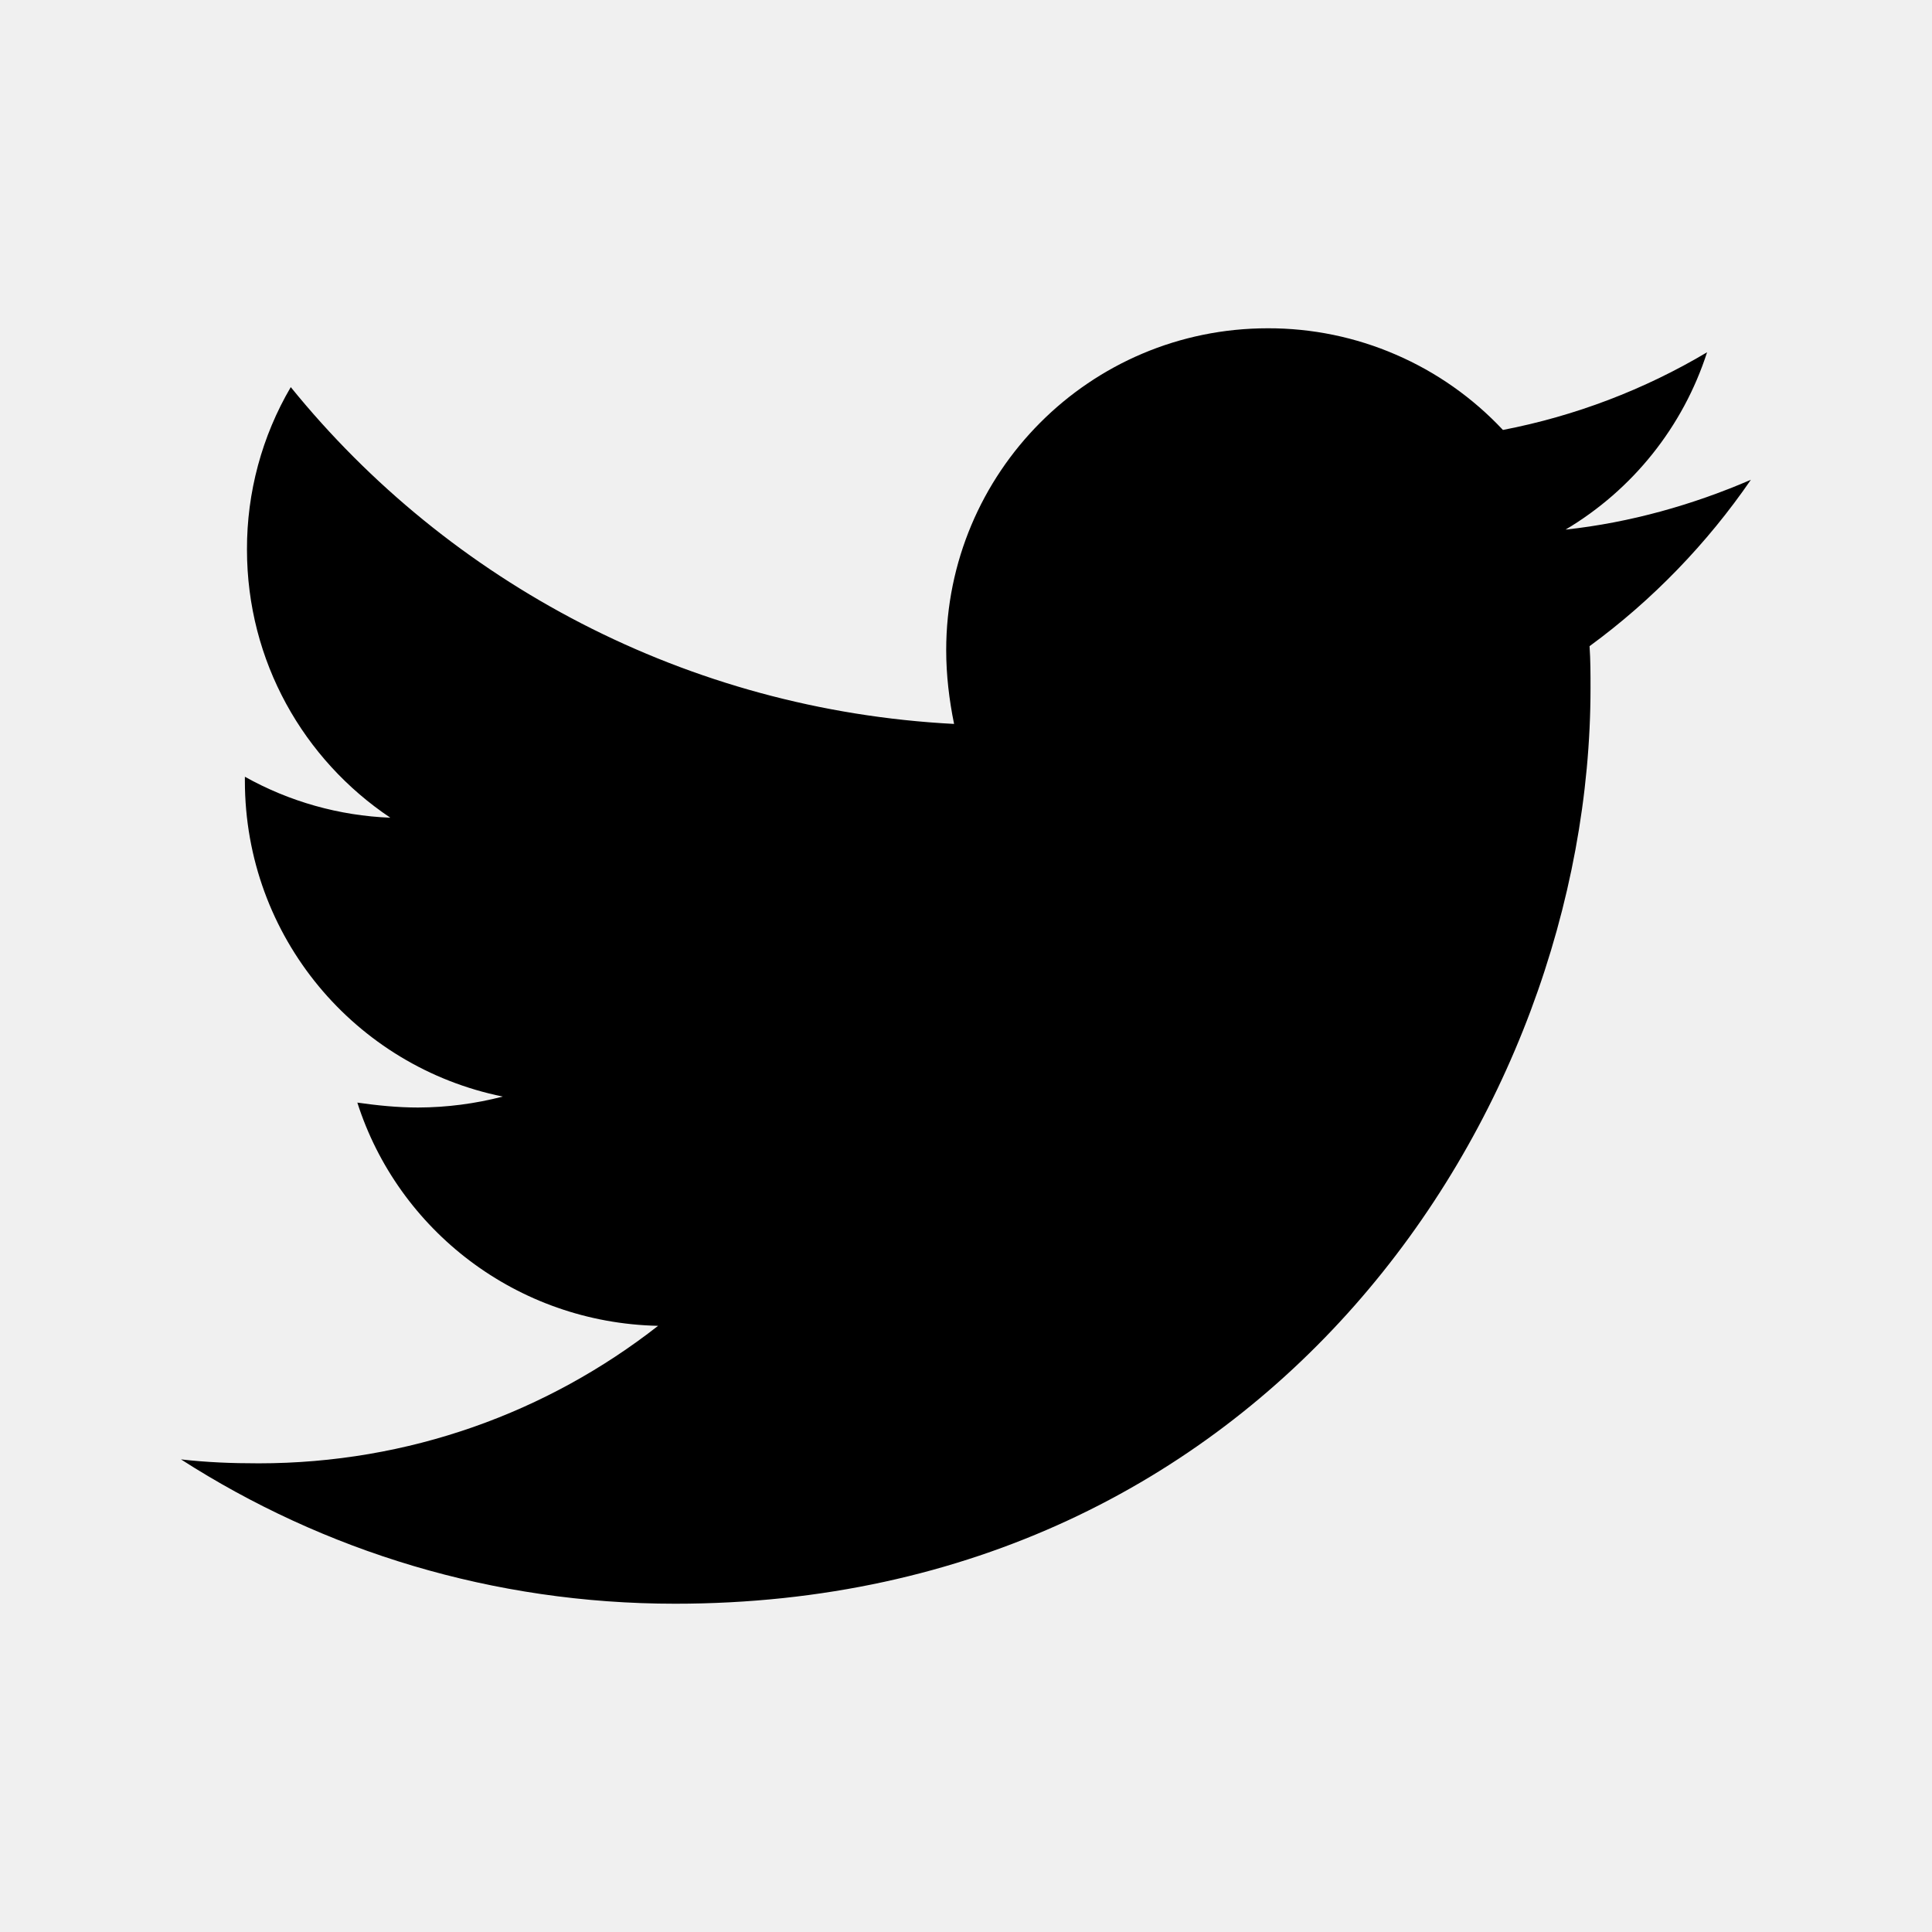
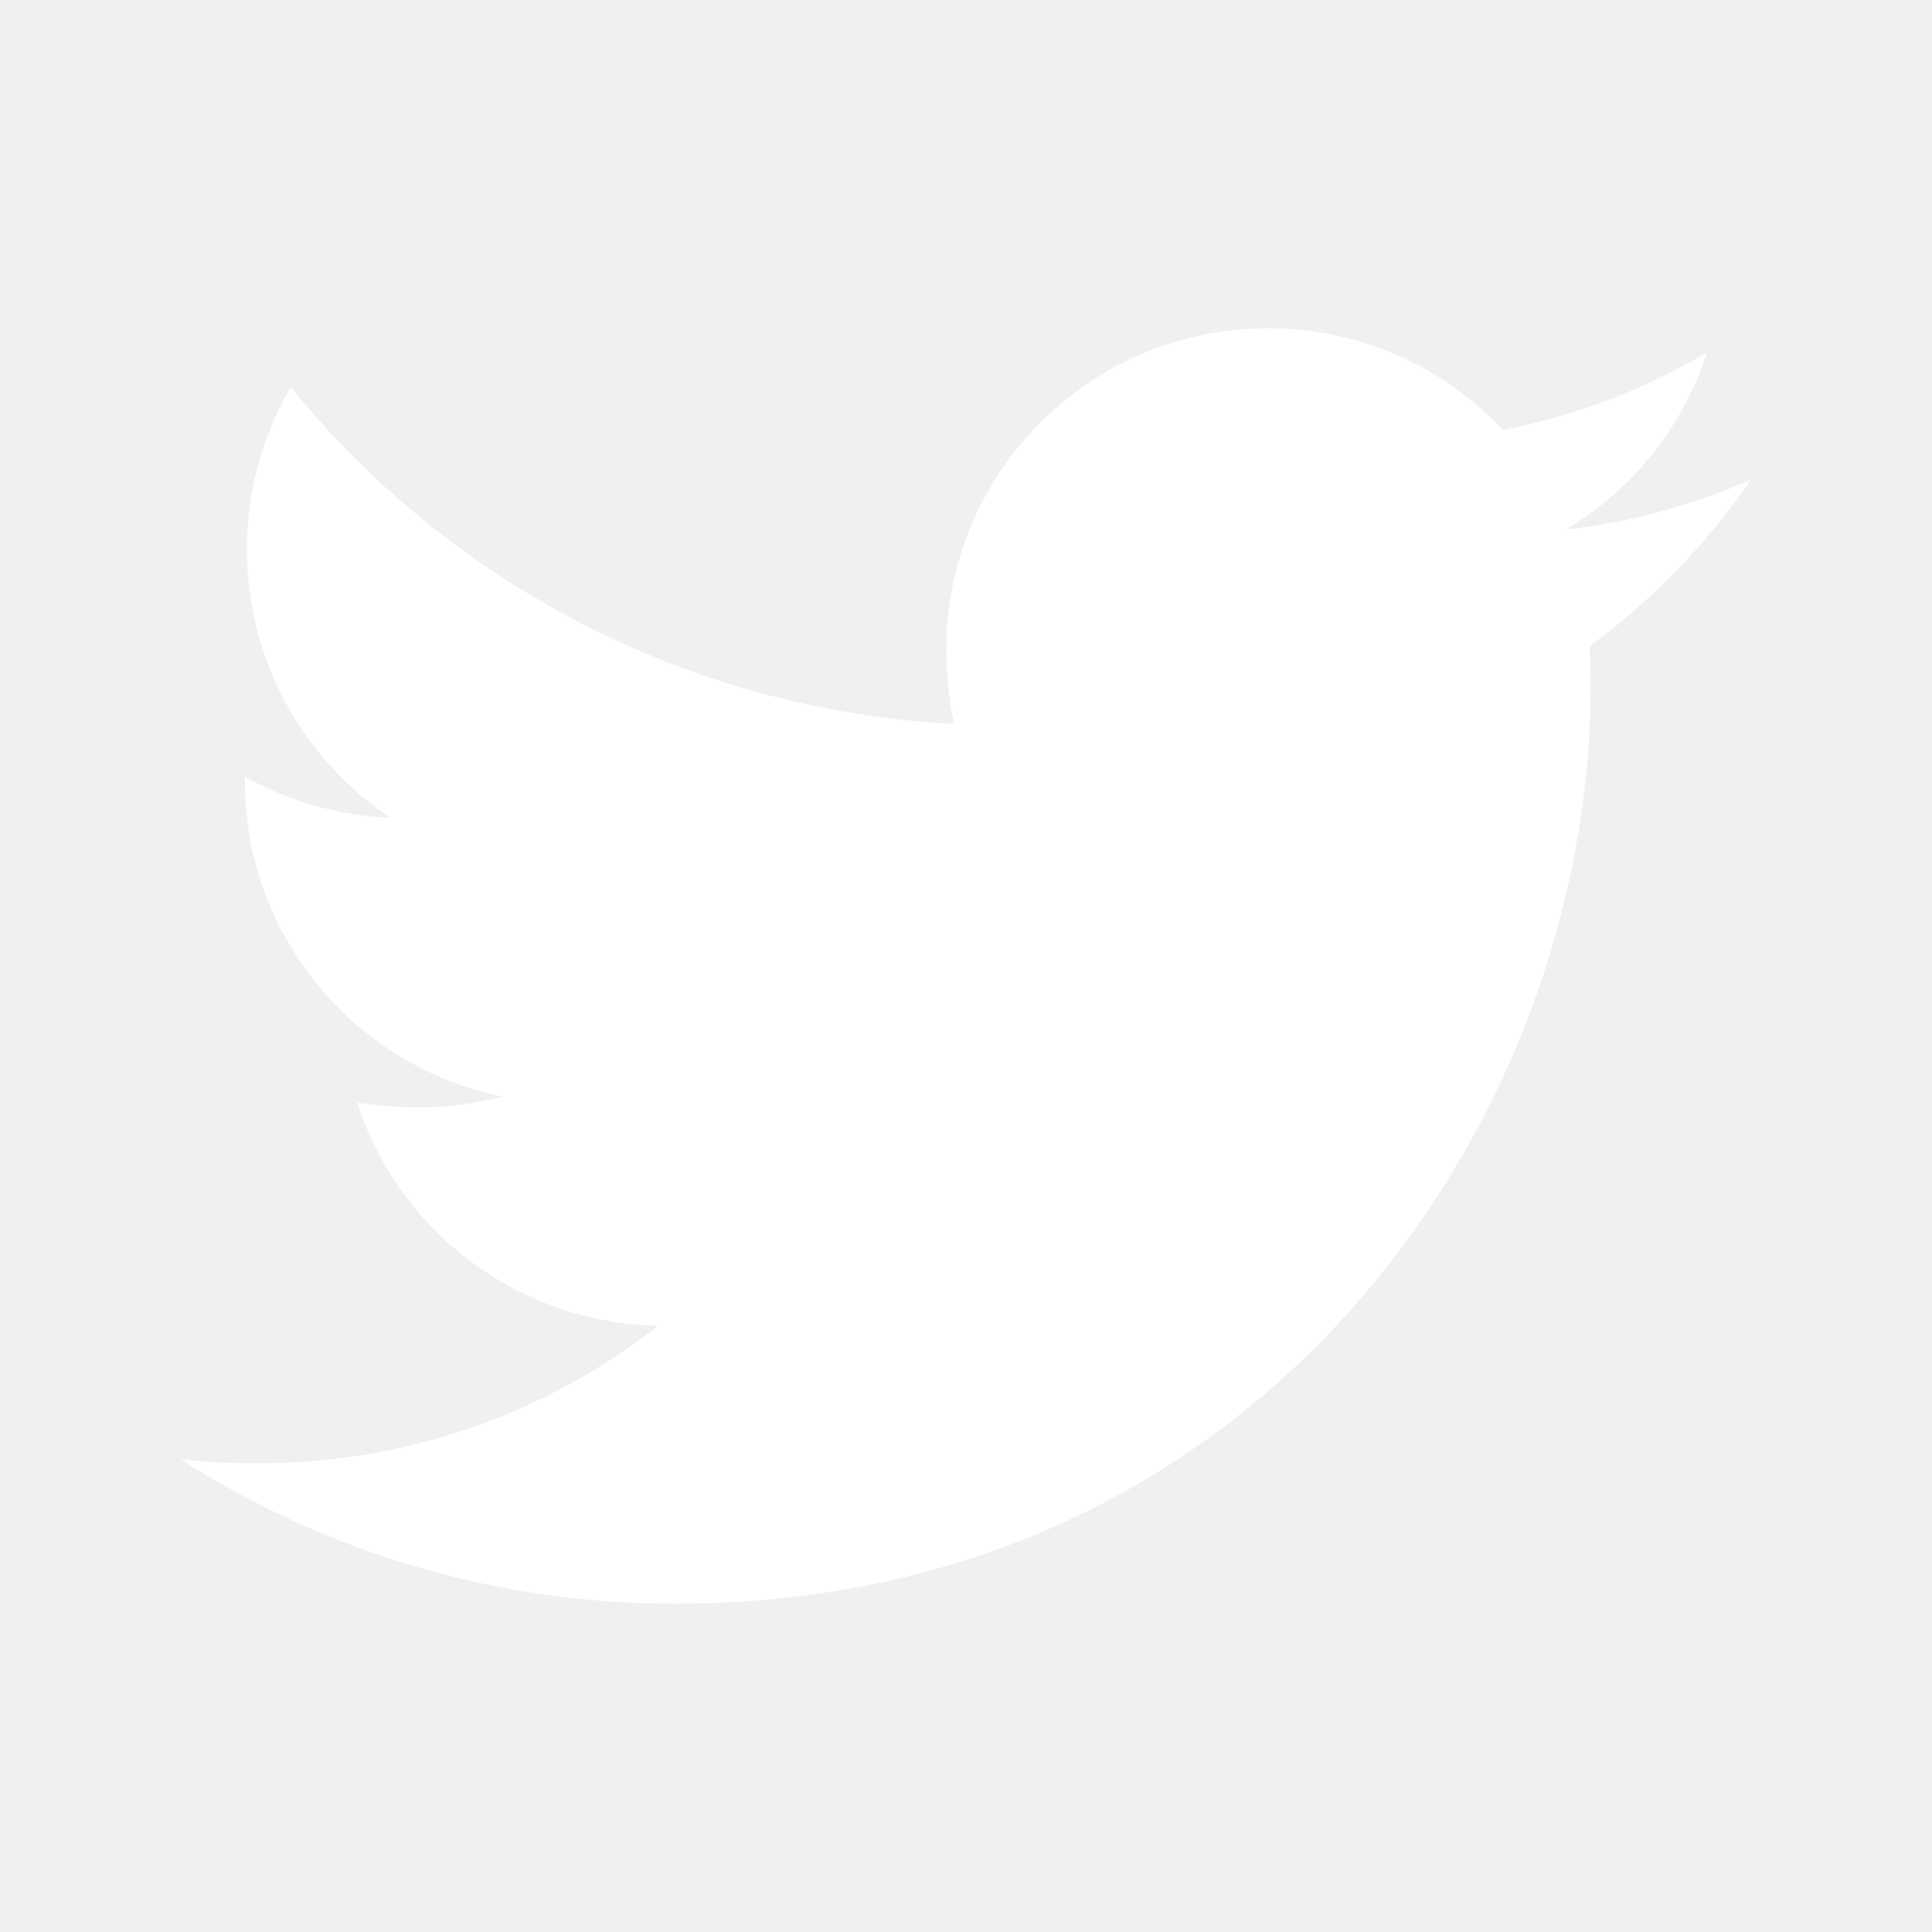
<svg xmlns="http://www.w3.org/2000/svg" width="24" height="24" viewBox="0 0 24 24" fill="none">
-   <path d="M21.75 5.96C21.033 6.27 20.252 6.492 19.448 6.579C20.283 6.083 20.908 5.3 21.206 4.376C20.423 4.842 19.565 5.168 18.67 5.341C18.296 4.942 17.844 4.623 17.341 4.406C16.839 4.188 16.297 4.077 15.75 4.078C13.535 4.078 11.754 5.873 11.754 8.077C11.754 8.386 11.791 8.695 11.852 8.993C8.536 8.82 5.578 7.235 3.612 4.809C3.253 5.421 3.066 6.118 3.068 6.827C3.068 8.215 3.773 9.438 4.849 10.158C4.215 10.133 3.596 9.959 3.042 9.649V9.698C3.042 11.641 4.416 13.252 6.246 13.622C5.902 13.711 5.549 13.757 5.194 13.758C4.934 13.758 4.687 13.732 4.439 13.697C4.945 15.281 6.419 16.432 8.175 16.47C6.801 17.545 5.081 18.178 3.213 18.178C2.878 18.178 2.569 18.166 2.248 18.129C4.019 19.266 6.122 19.922 8.386 19.922C15.736 19.922 19.758 13.833 19.758 8.548C19.758 8.374 19.758 8.201 19.746 8.027C20.524 7.458 21.206 6.752 21.75 5.96Z" fill="black" />
+   <path d="M21.75 5.96C21.033 6.27 20.252 6.492 19.448 6.579C20.283 6.083 20.908 5.3 21.206 4.376C20.423 4.842 19.565 5.168 18.67 5.341C18.296 4.942 17.844 4.623 17.341 4.406C16.839 4.188 16.297 4.077 15.75 4.078C13.535 4.078 11.754 5.873 11.754 8.077C11.754 8.386 11.791 8.695 11.852 8.993C8.536 8.82 5.578 7.235 3.612 4.809C3.253 5.421 3.066 6.118 3.068 6.827C3.068 8.215 3.773 9.438 4.849 10.158C4.215 10.133 3.596 9.959 3.042 9.649V9.698C3.042 11.641 4.416 13.252 6.246 13.622C5.902 13.711 5.549 13.757 5.194 13.758C4.934 13.758 4.687 13.732 4.439 13.697C4.945 15.281 6.419 16.432 8.175 16.47C6.801 17.545 5.081 18.178 3.213 18.178C2.878 18.178 2.569 18.166 2.248 18.129C4.019 19.266 6.122 19.922 8.386 19.922C15.736 19.922 19.758 13.833 19.758 8.548C19.758 8.374 19.758 8.201 19.746 8.027C20.524 7.458 21.206 6.752 21.75 5.96Z" fill="white" />
</svg>
